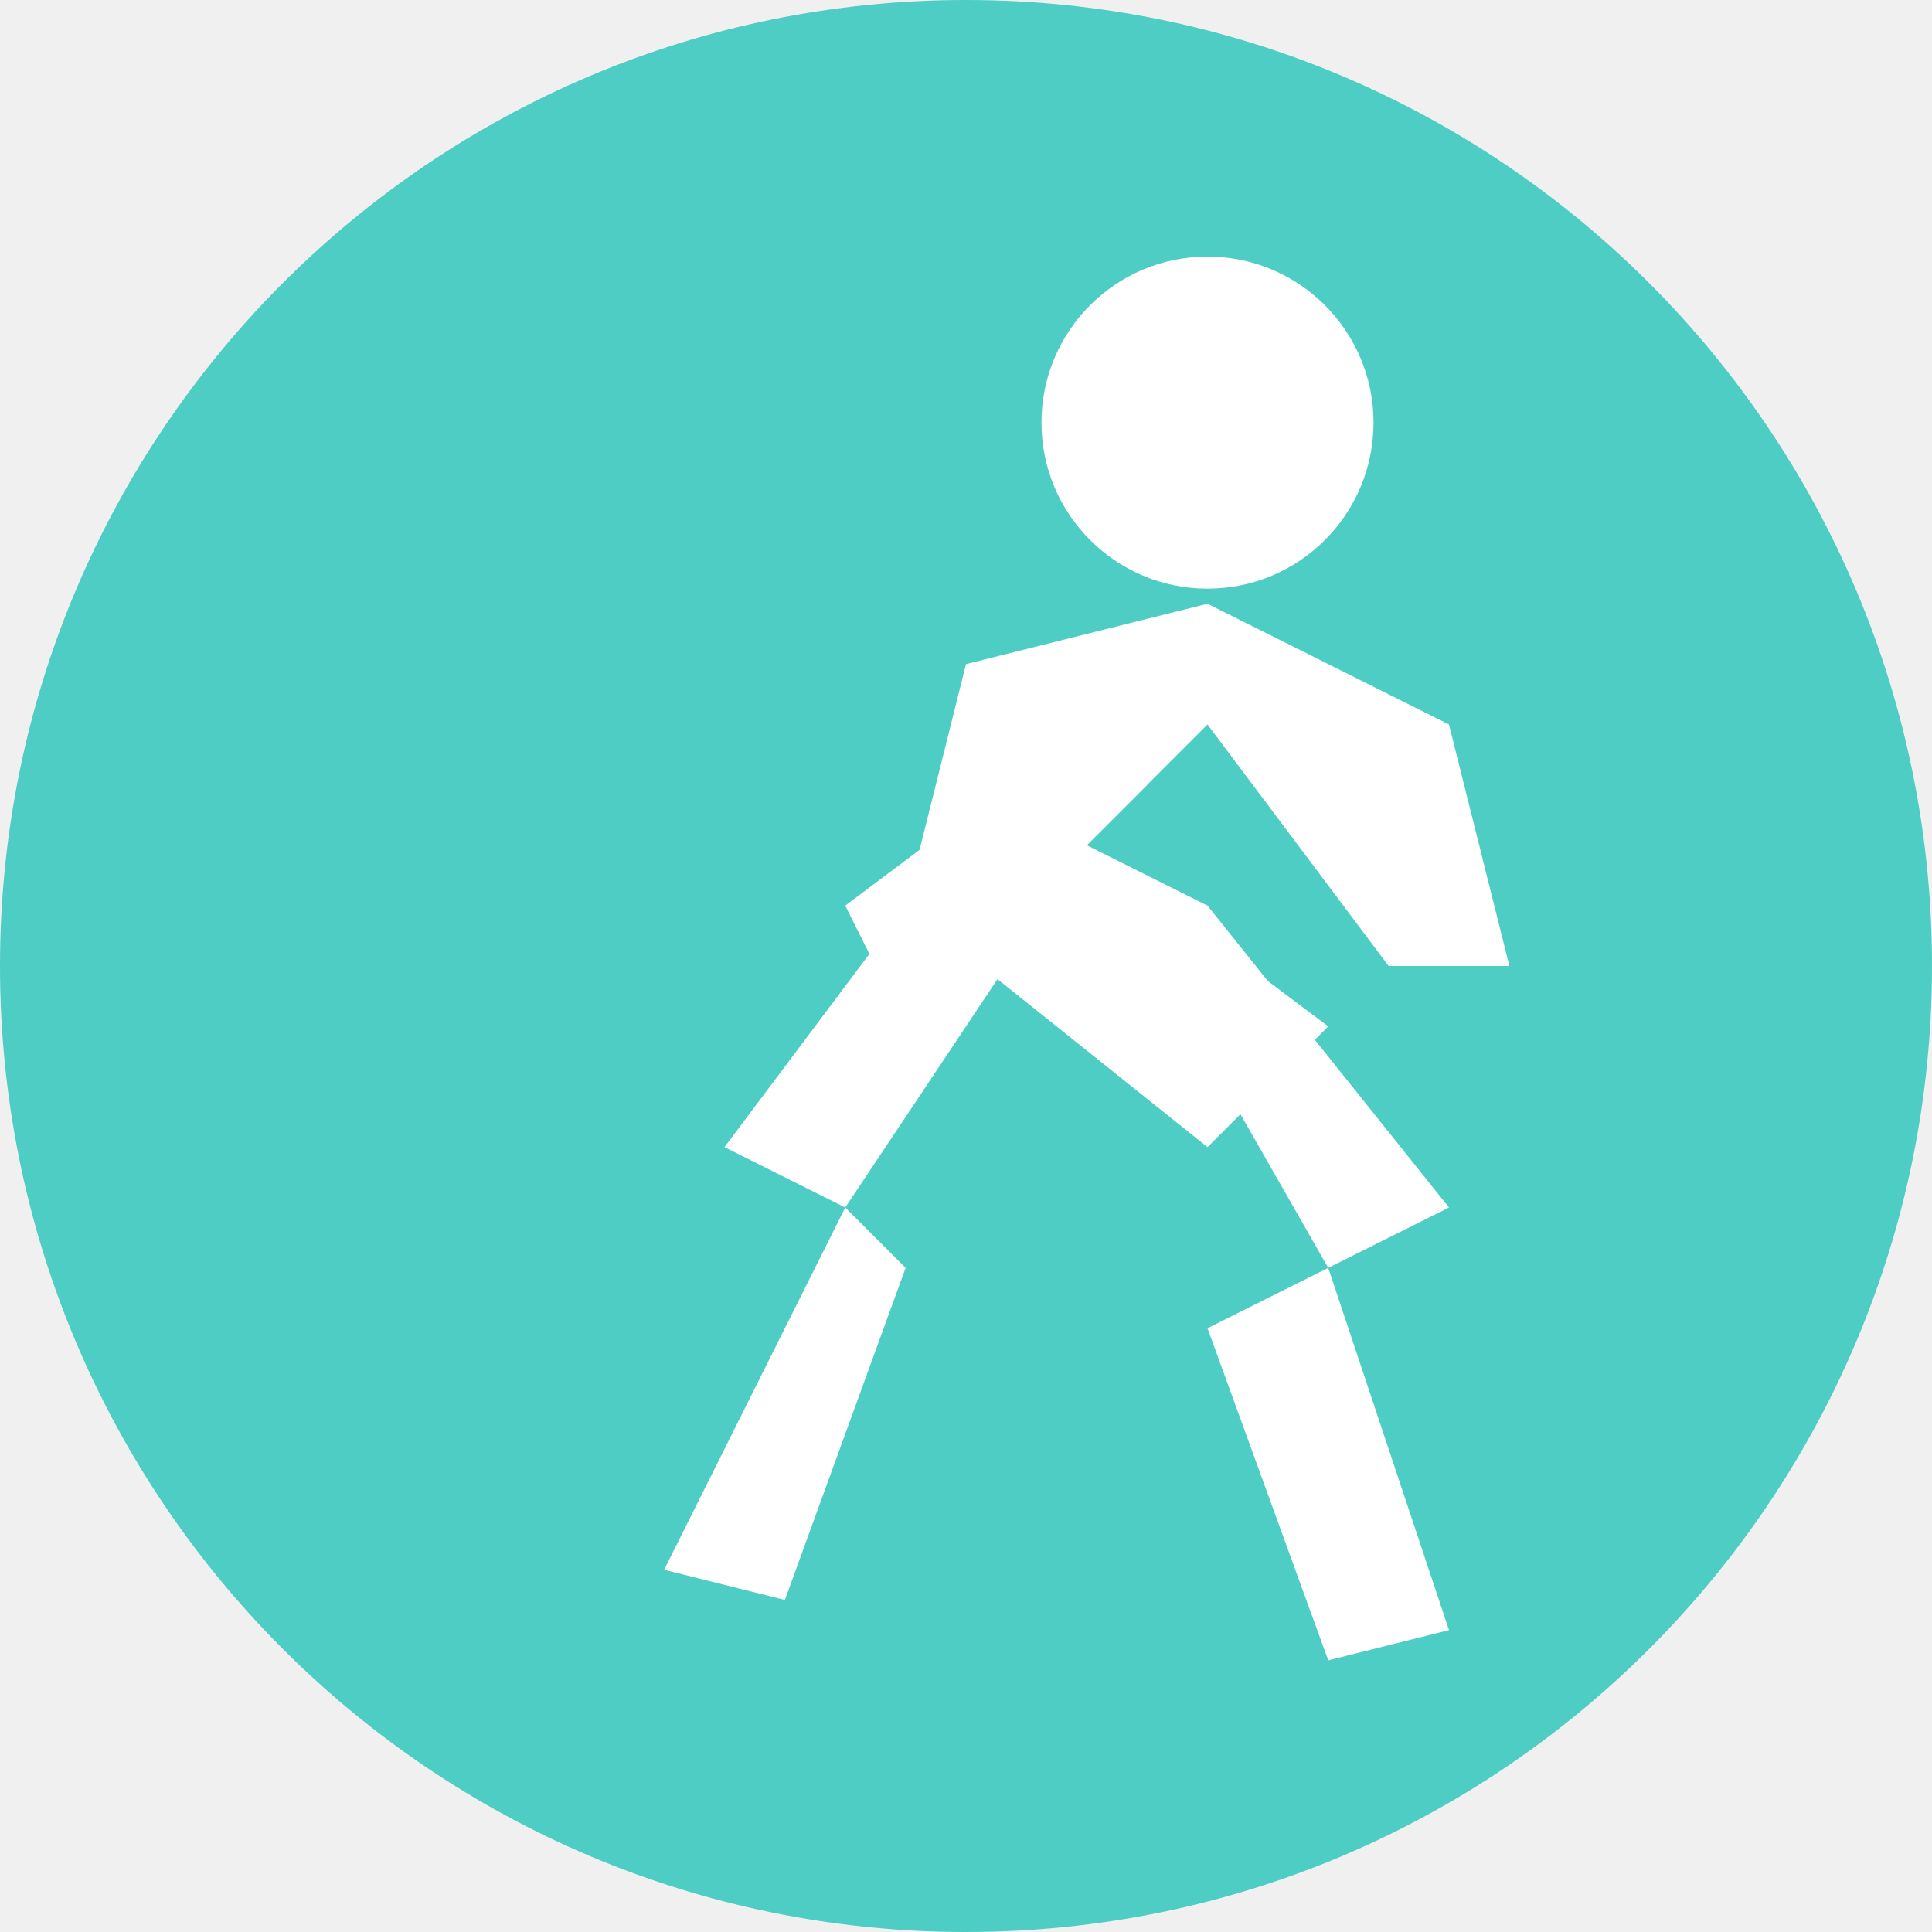
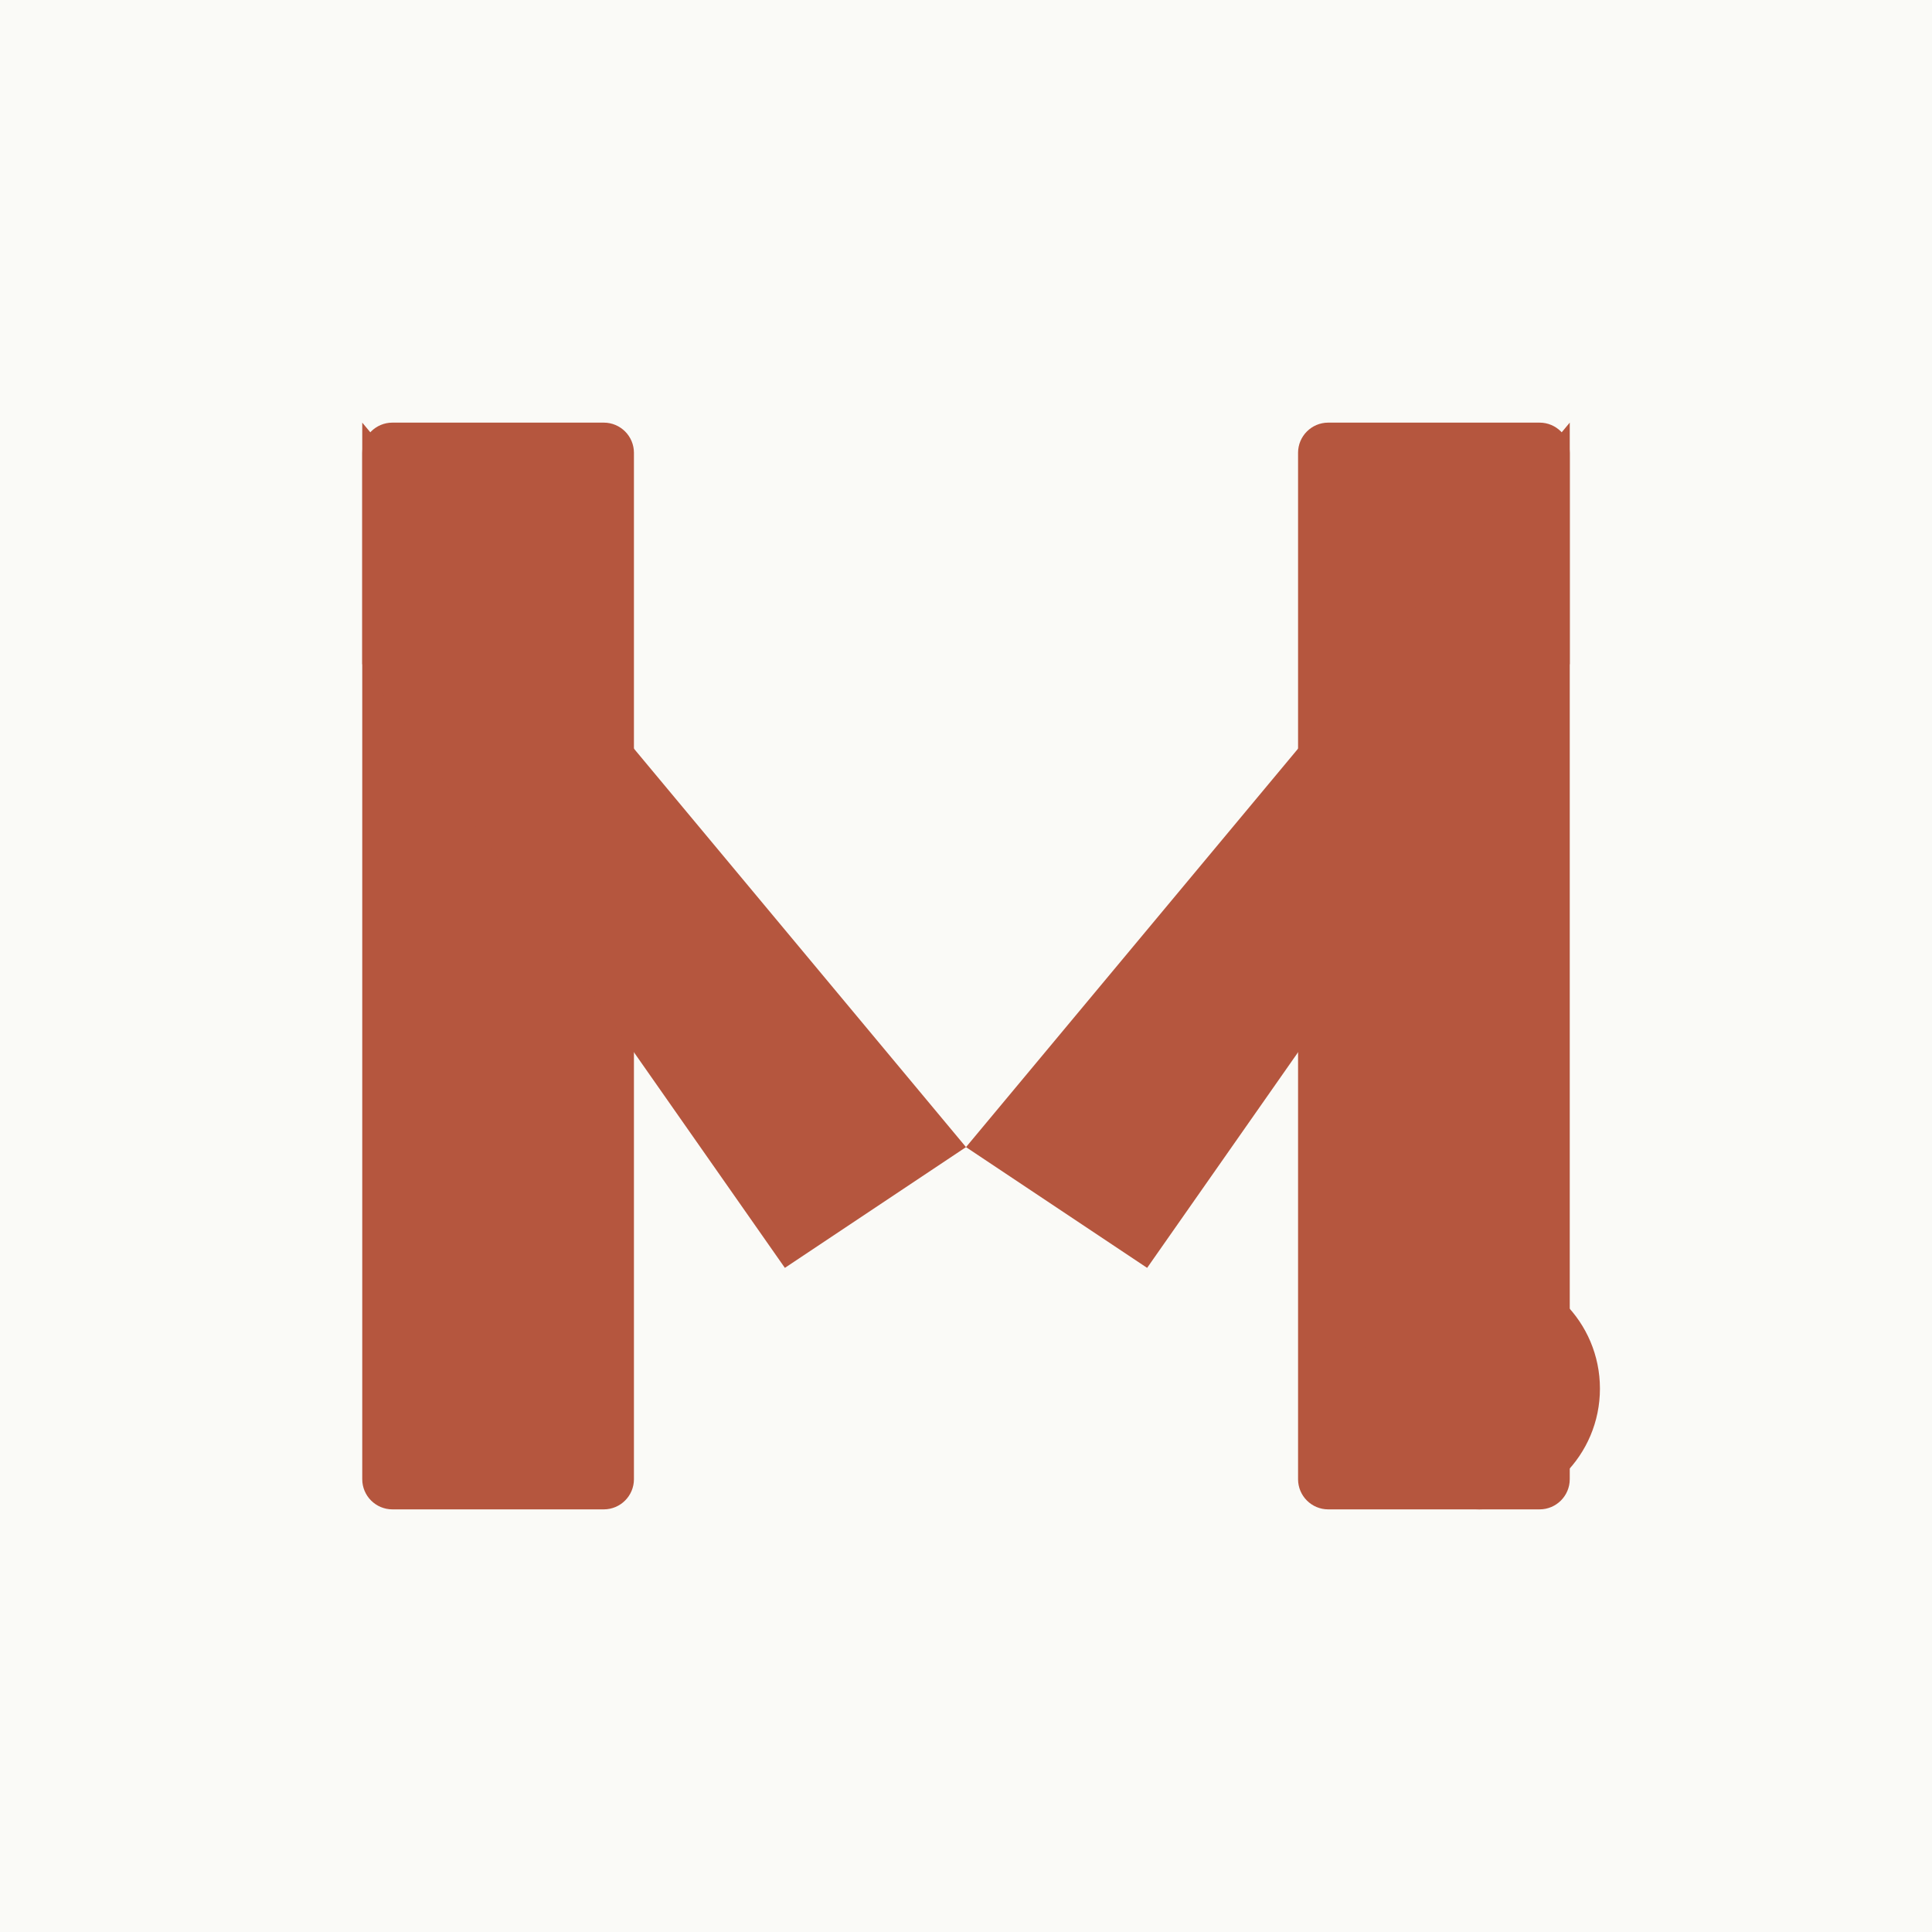
- <svg xmlns="http://www.w3.org/2000/svg" viewBox="0 0 64 64" fill="none">
-   <circle cx="32" cy="32" r="32" fill="#4ECDC4" />
-   <g transform="translate(14, 8)" fill="#FFFFFF">
-     <circle cx="26" cy="6" r="5.5" />
-     <path d="M18 14 L26 12 L34 16 L30 18 L26 16 L22 20 L30 26 L26 30 L16 22 L18 14Z" fill-rule="evenodd" />
-     <path d="M22 20 L14 32 L10 30 L16 22Z" />
-     <path d="M14 32 L8 44 L12 45 L16 34Z" />
-     <path d="M22 20 L30 34 L34 32 L26 22Z" />
-     <path d="M30 34 L34 46 L30 47 L26 36Z" />
-     <path d="M26 16 L34 16 L36 24 L32 24Z" />
-     <path d="M22 16 L14 22 L16 26 L24 18Z" />
+ <svg xmlns="http://www.w3.org/2000/svg" viewBox="0 0 64 64" width="64" height="64">
+   <rect width="64" height="64" fill="#FAFAF7" />
+   <g fill="#B5563E" fill-rule="evenodd">
+     <rect x="12" y="14" width="9" height="36" rx="1" />
+     <rect x="43" y="14" width="9" height="36" rx="1" />
+     <path d="M12 14 L32 38 L26 42 L12 22 Z" />
+     <path d="M52 14 L32 38 L38 42 L52 22 Z" />
+     <circle cx="49" cy="46" r="4" />
  </g>
</svg>
